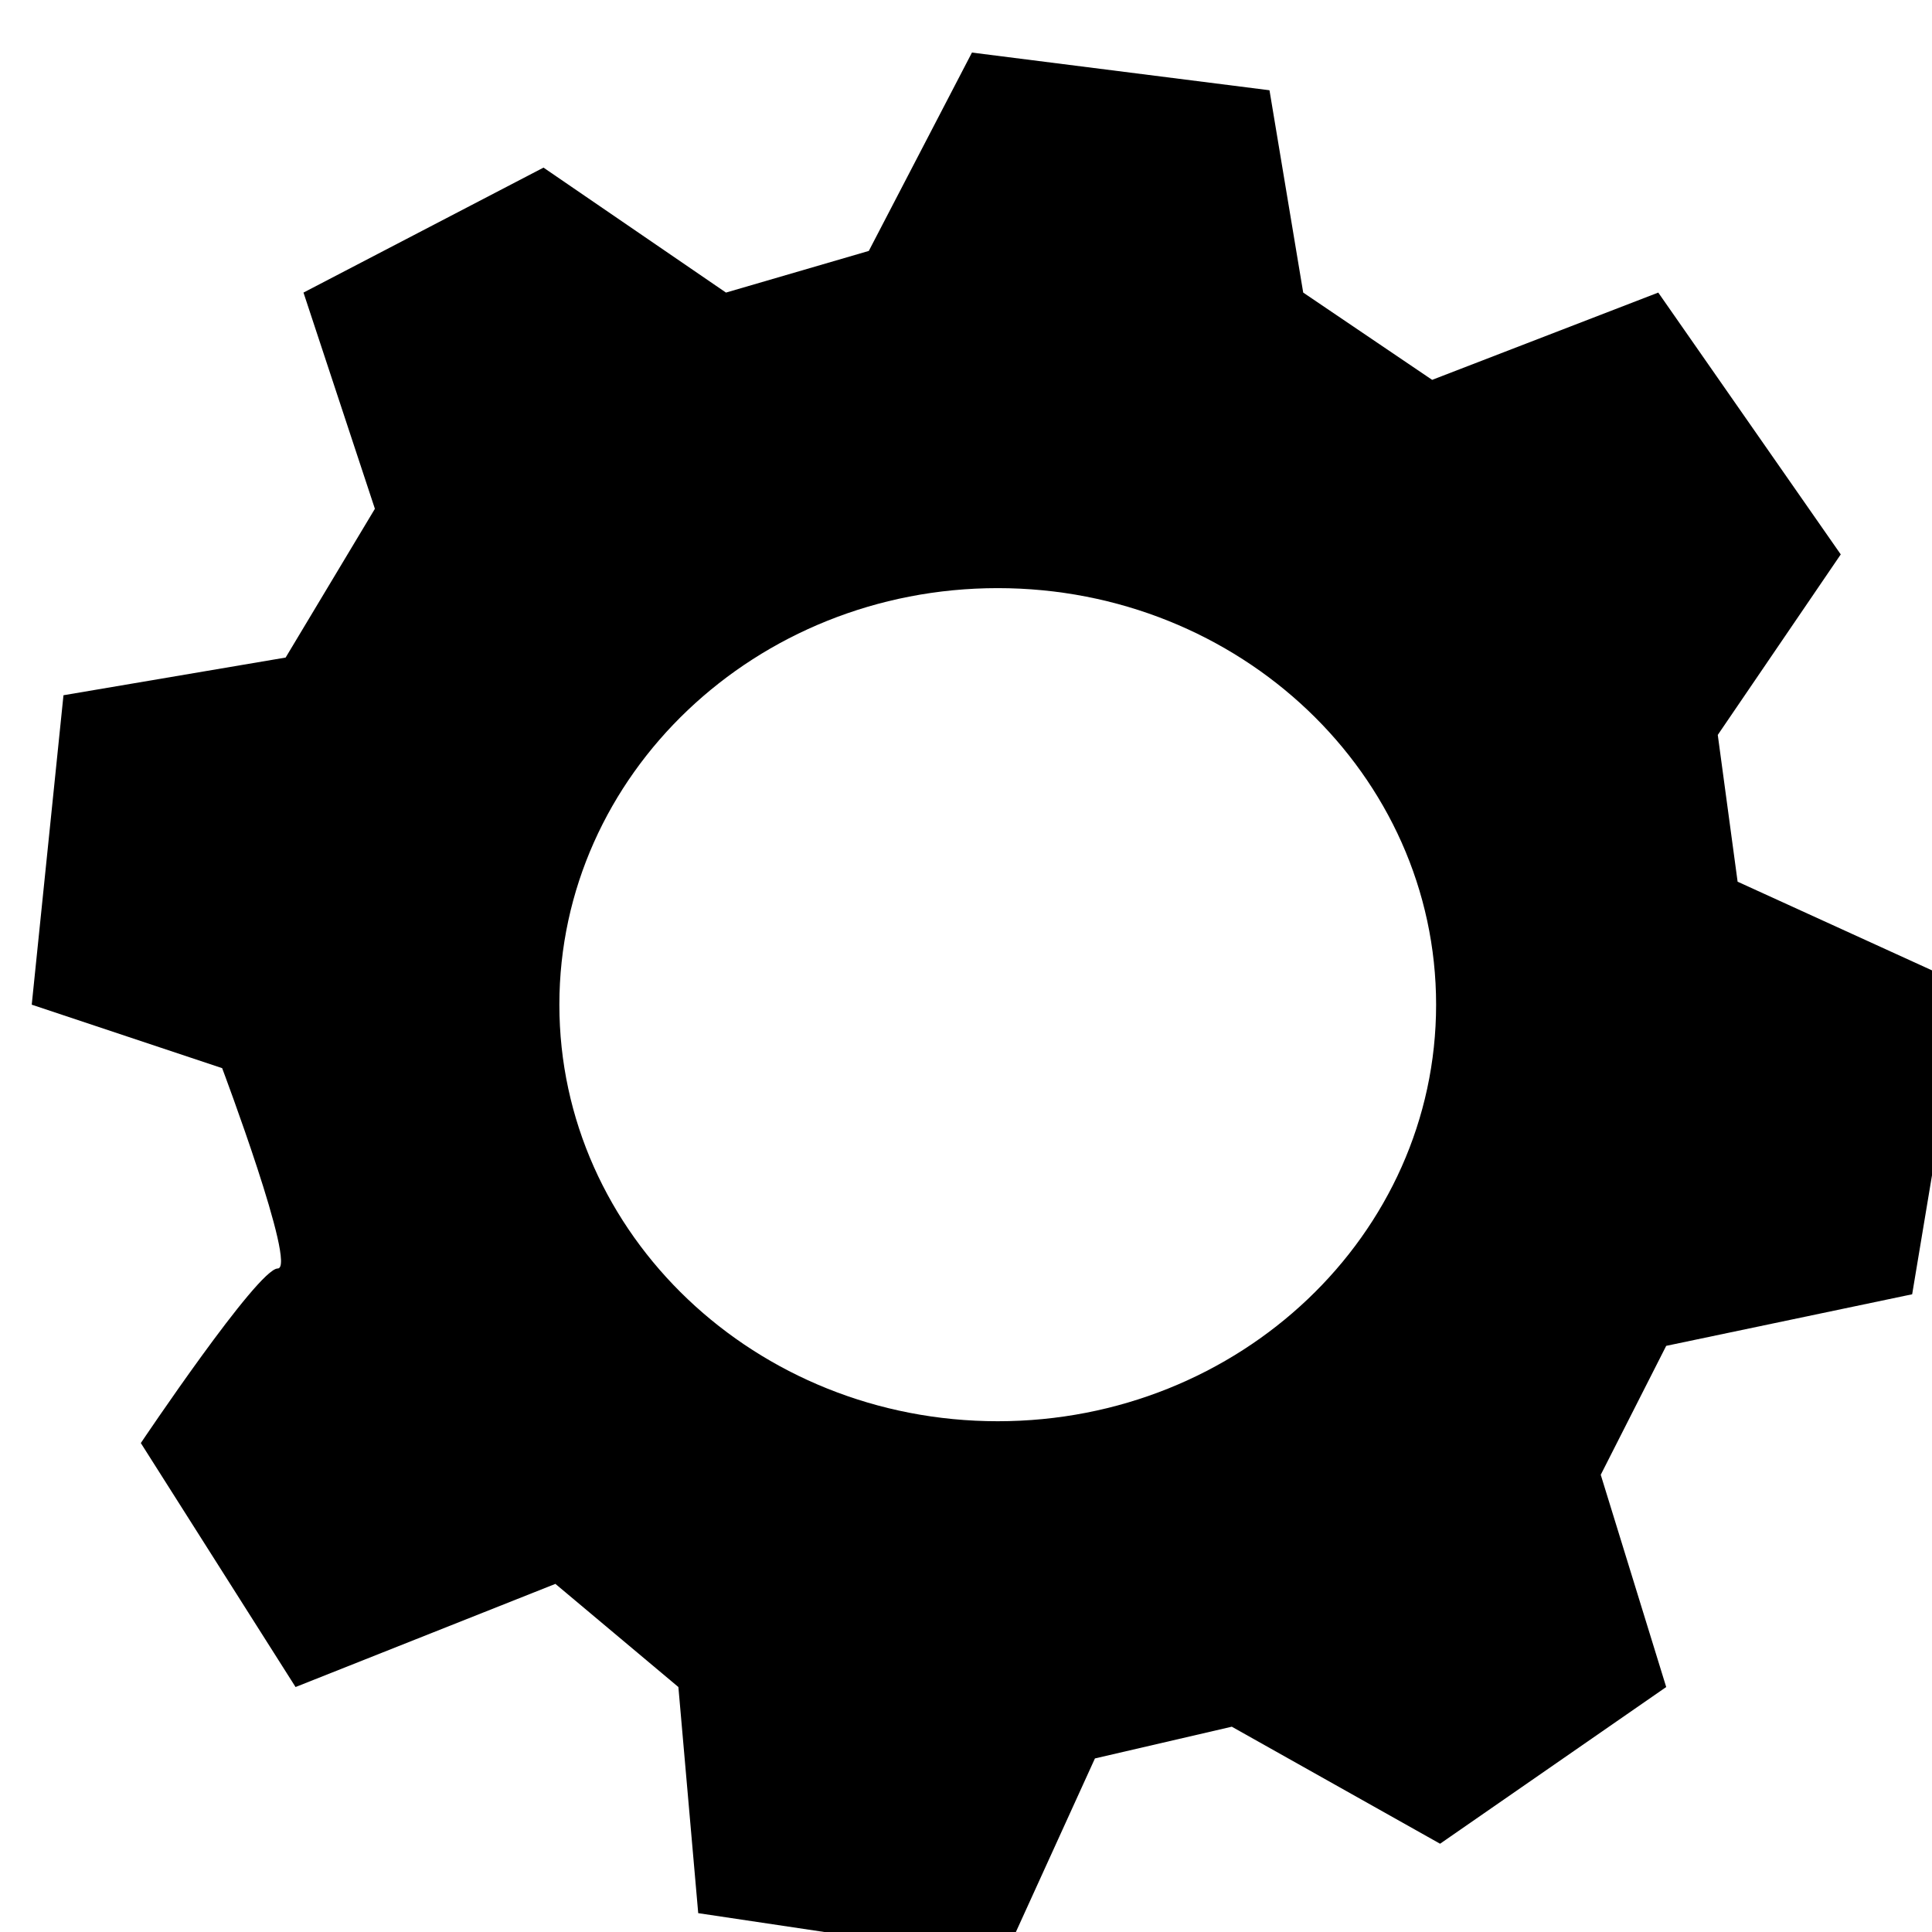
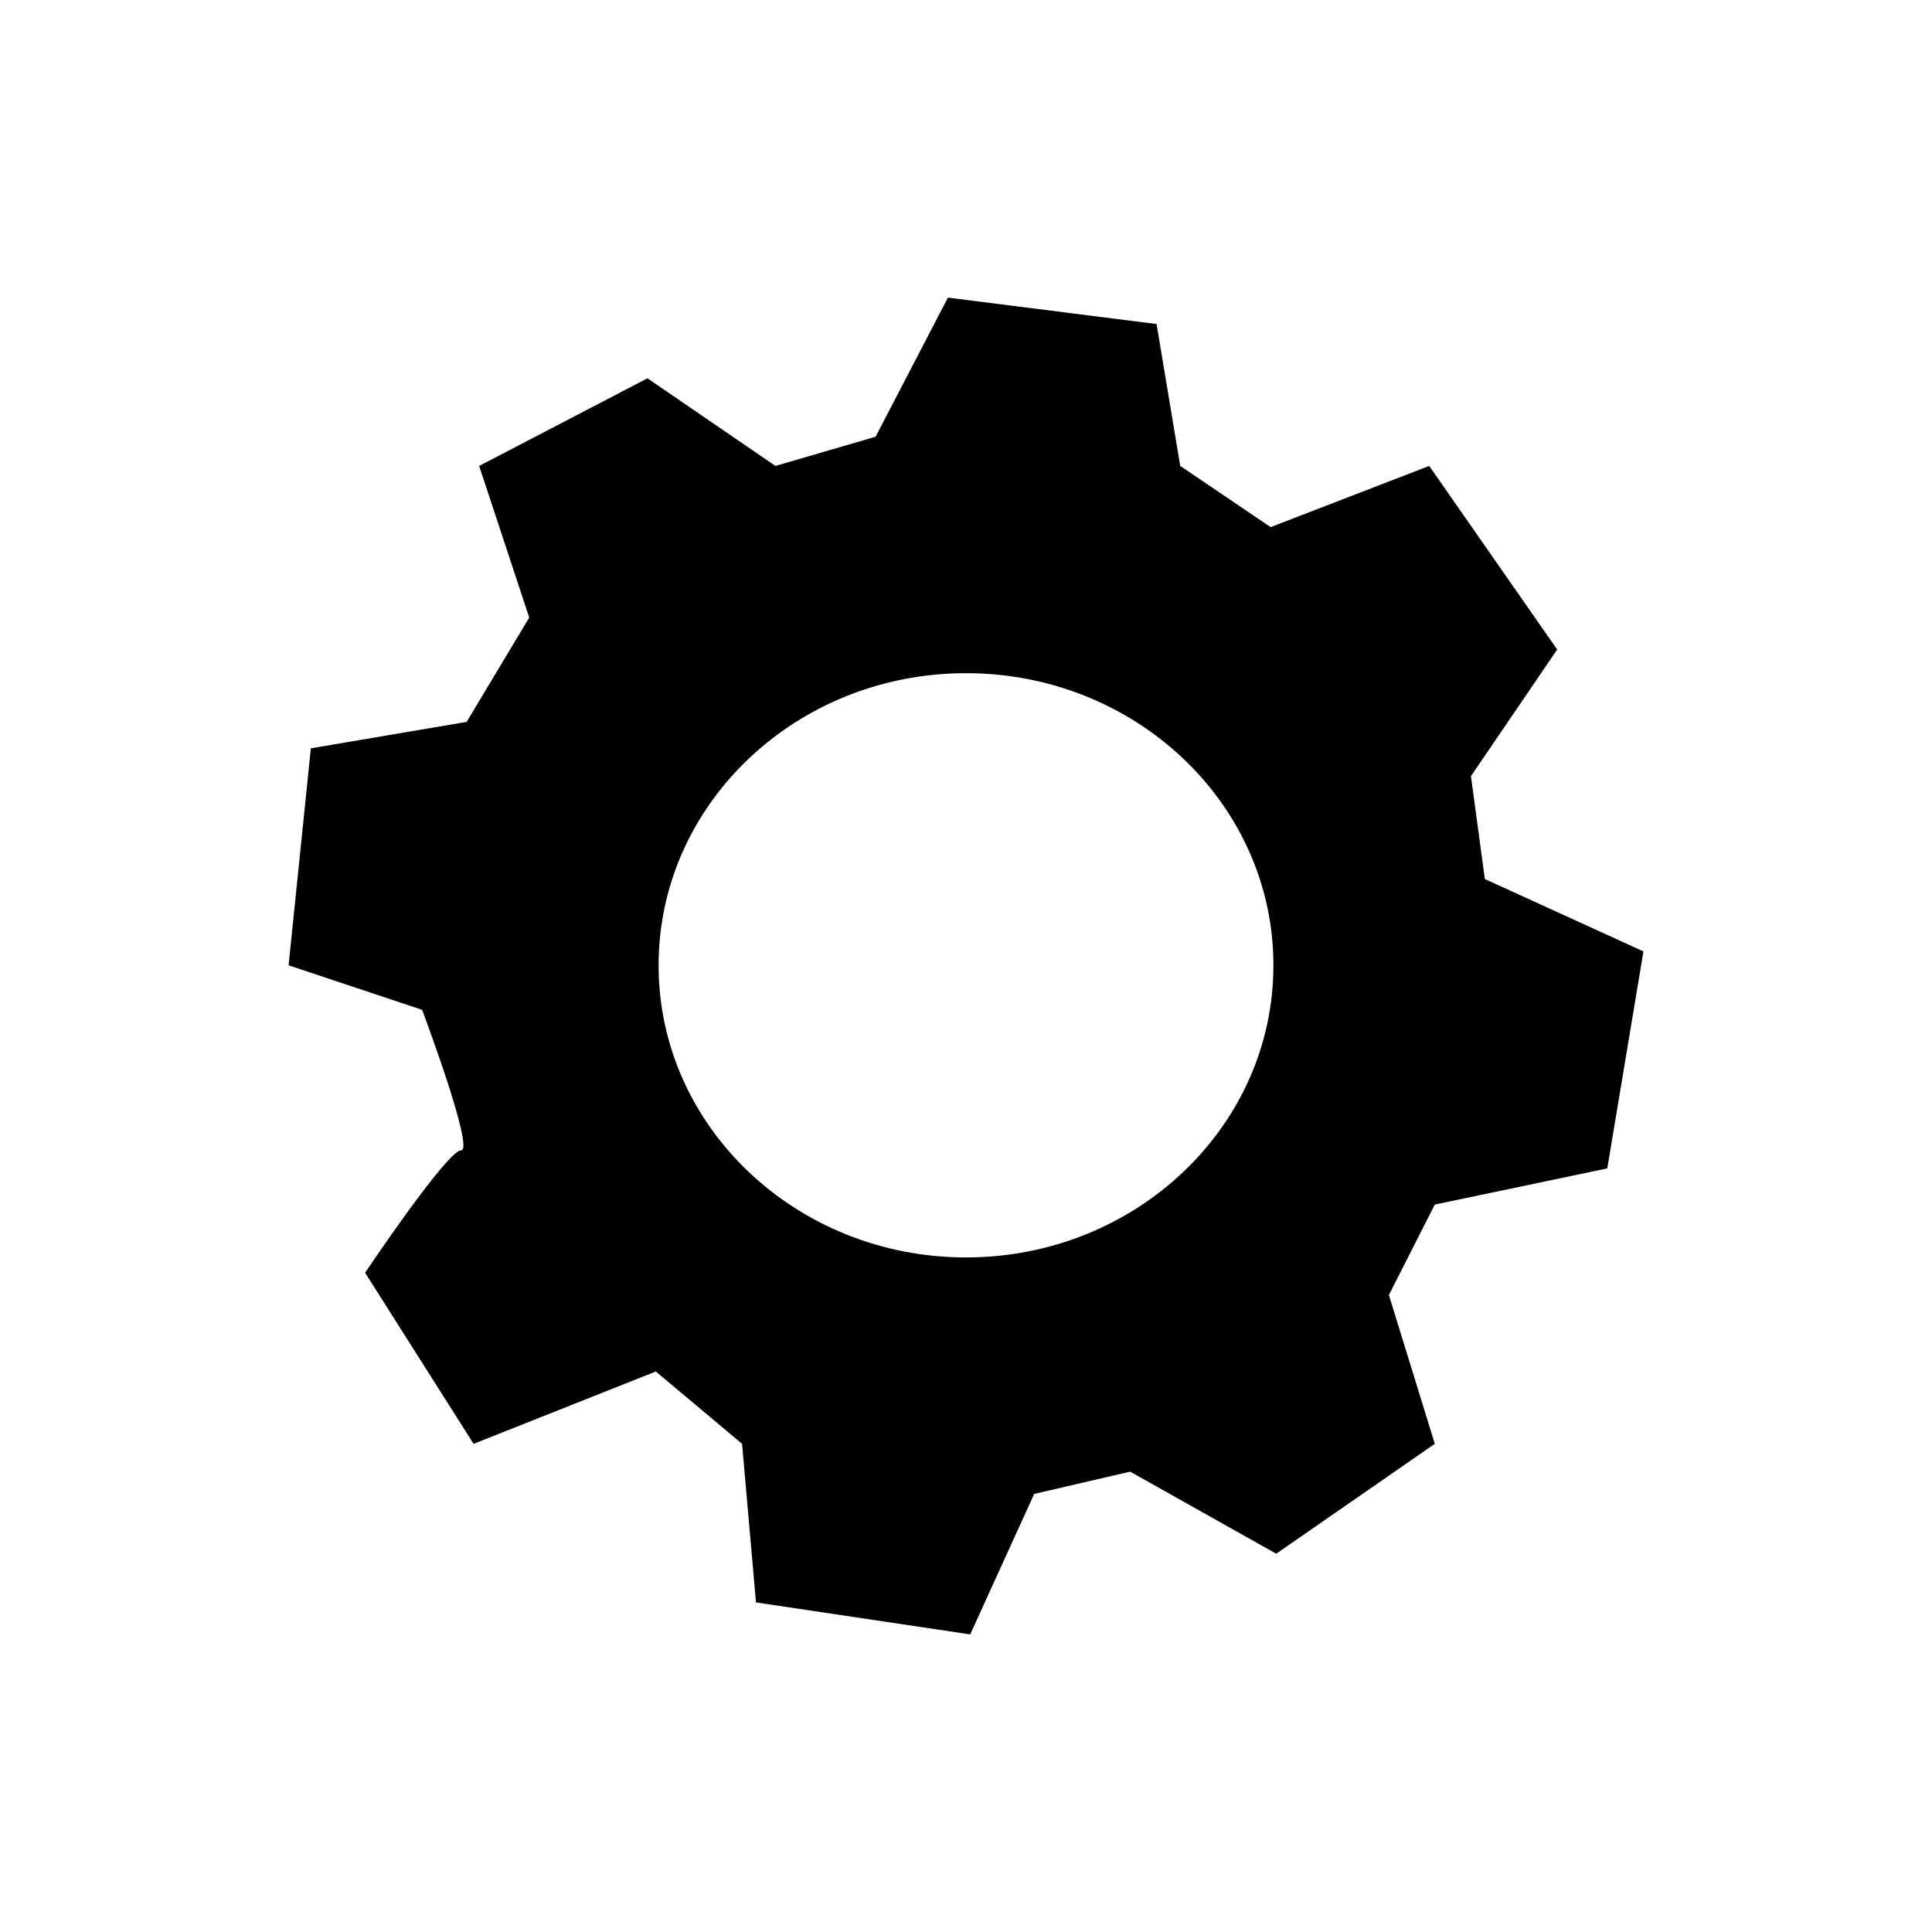
- <svg xmlns="http://www.w3.org/2000/svg" height="30" width="30" viewBox="0 0 97.4 96.1">
-   <path d="M87.6 43.8 86.6 36.4 92.8 27.3 83.6 14.1 72.2 18.5 65.7 14.1 64 3.9 49 2 43.8 12 36.6 14.1 27.4 7.8l-12.1 6.3 3.6 10.9-4.5 7.5-11.2 1.9-1.6 15.6 9.6 3.2c0 0 3.8 10.1 2.8 10.1-1 0-6.9 8.8-6.9 8.8l7.8 12.3 13.1-5.2 6.2 5.2 1 11.4 15.4 2.3 4.6-10.1 6.9-1.6 10.5 5.9L84 84.4 80.7 73.7 84 67.2 96.4 64.6 99 49 87.6 43.8ZM50.3 71c-12.2 0-22.1-9.4-22.1-21 0-11.6 9.9-21 22.1-21 12.2 0 22.1 9.4 22.1 21 0 11.6-9.9 21-22.1 21z" />
+ <svg xmlns="http://www.w3.org/2000/svg" height="30" width="30" viewBox="0 0 97.4 96.1" version="1.1">
+   <path d="m 74.857,43.667 -0.701,-5.189 4.348,-6.382 -6.452,-9.257 -7.994,3.086 -4.558,-3.086 -1.192,-7.153 -10.519,-1.332 -3.647,7.013 -5.049,1.473 -6.452,-4.418 -8.485,4.418 2.525,7.644 -3.156,5.26 -7.854,1.332 -1.122,10.94 6.732,2.244 c 0,0 2.665,7.083 1.964,7.083 -0.701,0 -4.839,6.171 -4.839,6.171 l 5.47,8.626 9.187,-3.647 4.348,3.647 0.701,7.994 10.8,1.613 3.226,-7.083 4.839,-1.122 7.363,4.137 7.994,-5.54 -2.314,-7.504 2.314,-4.558 8.696,-1.823 1.823,-10.94 -7.994,-3.647 z M 48.7,62.742 c -8.556,0 -15.498,-6.592 -15.498,-14.727 0,-8.135 6.943,-14.727 15.498,-14.727 8.556,0 15.498,6.592 15.498,14.727 0,8.135 -6.943,14.727 -15.498,14.727 z" />
</svg>
